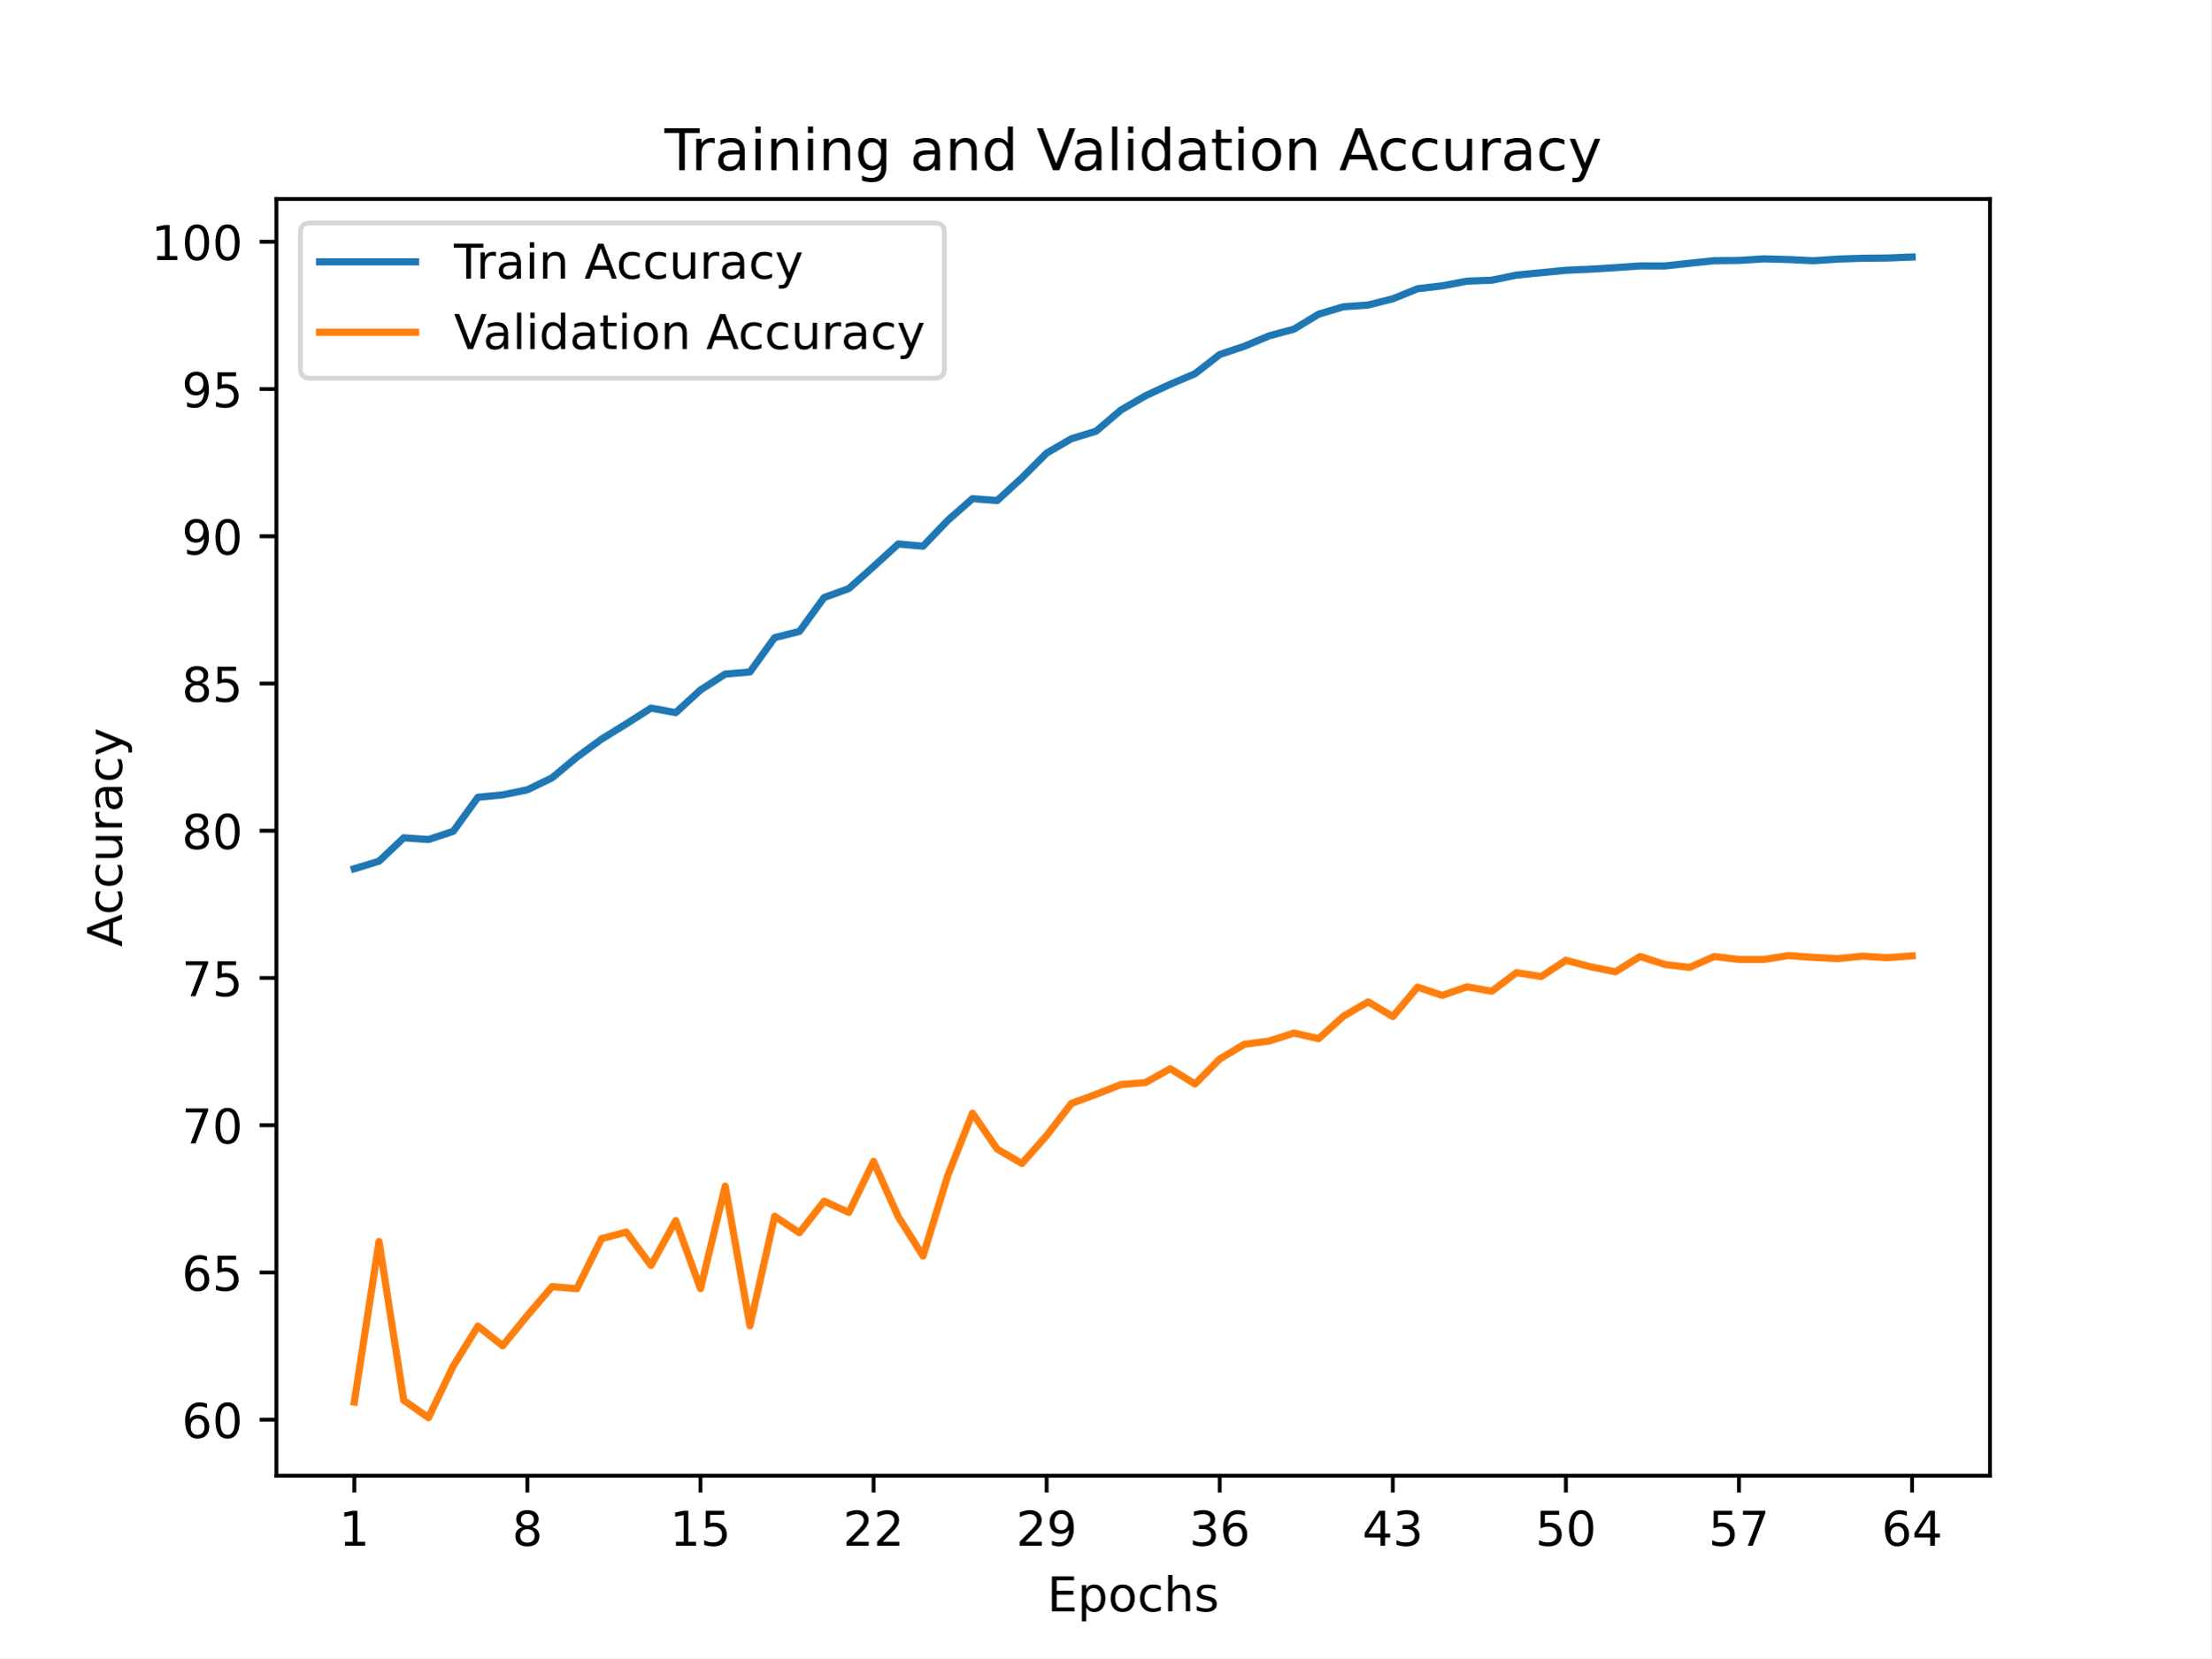
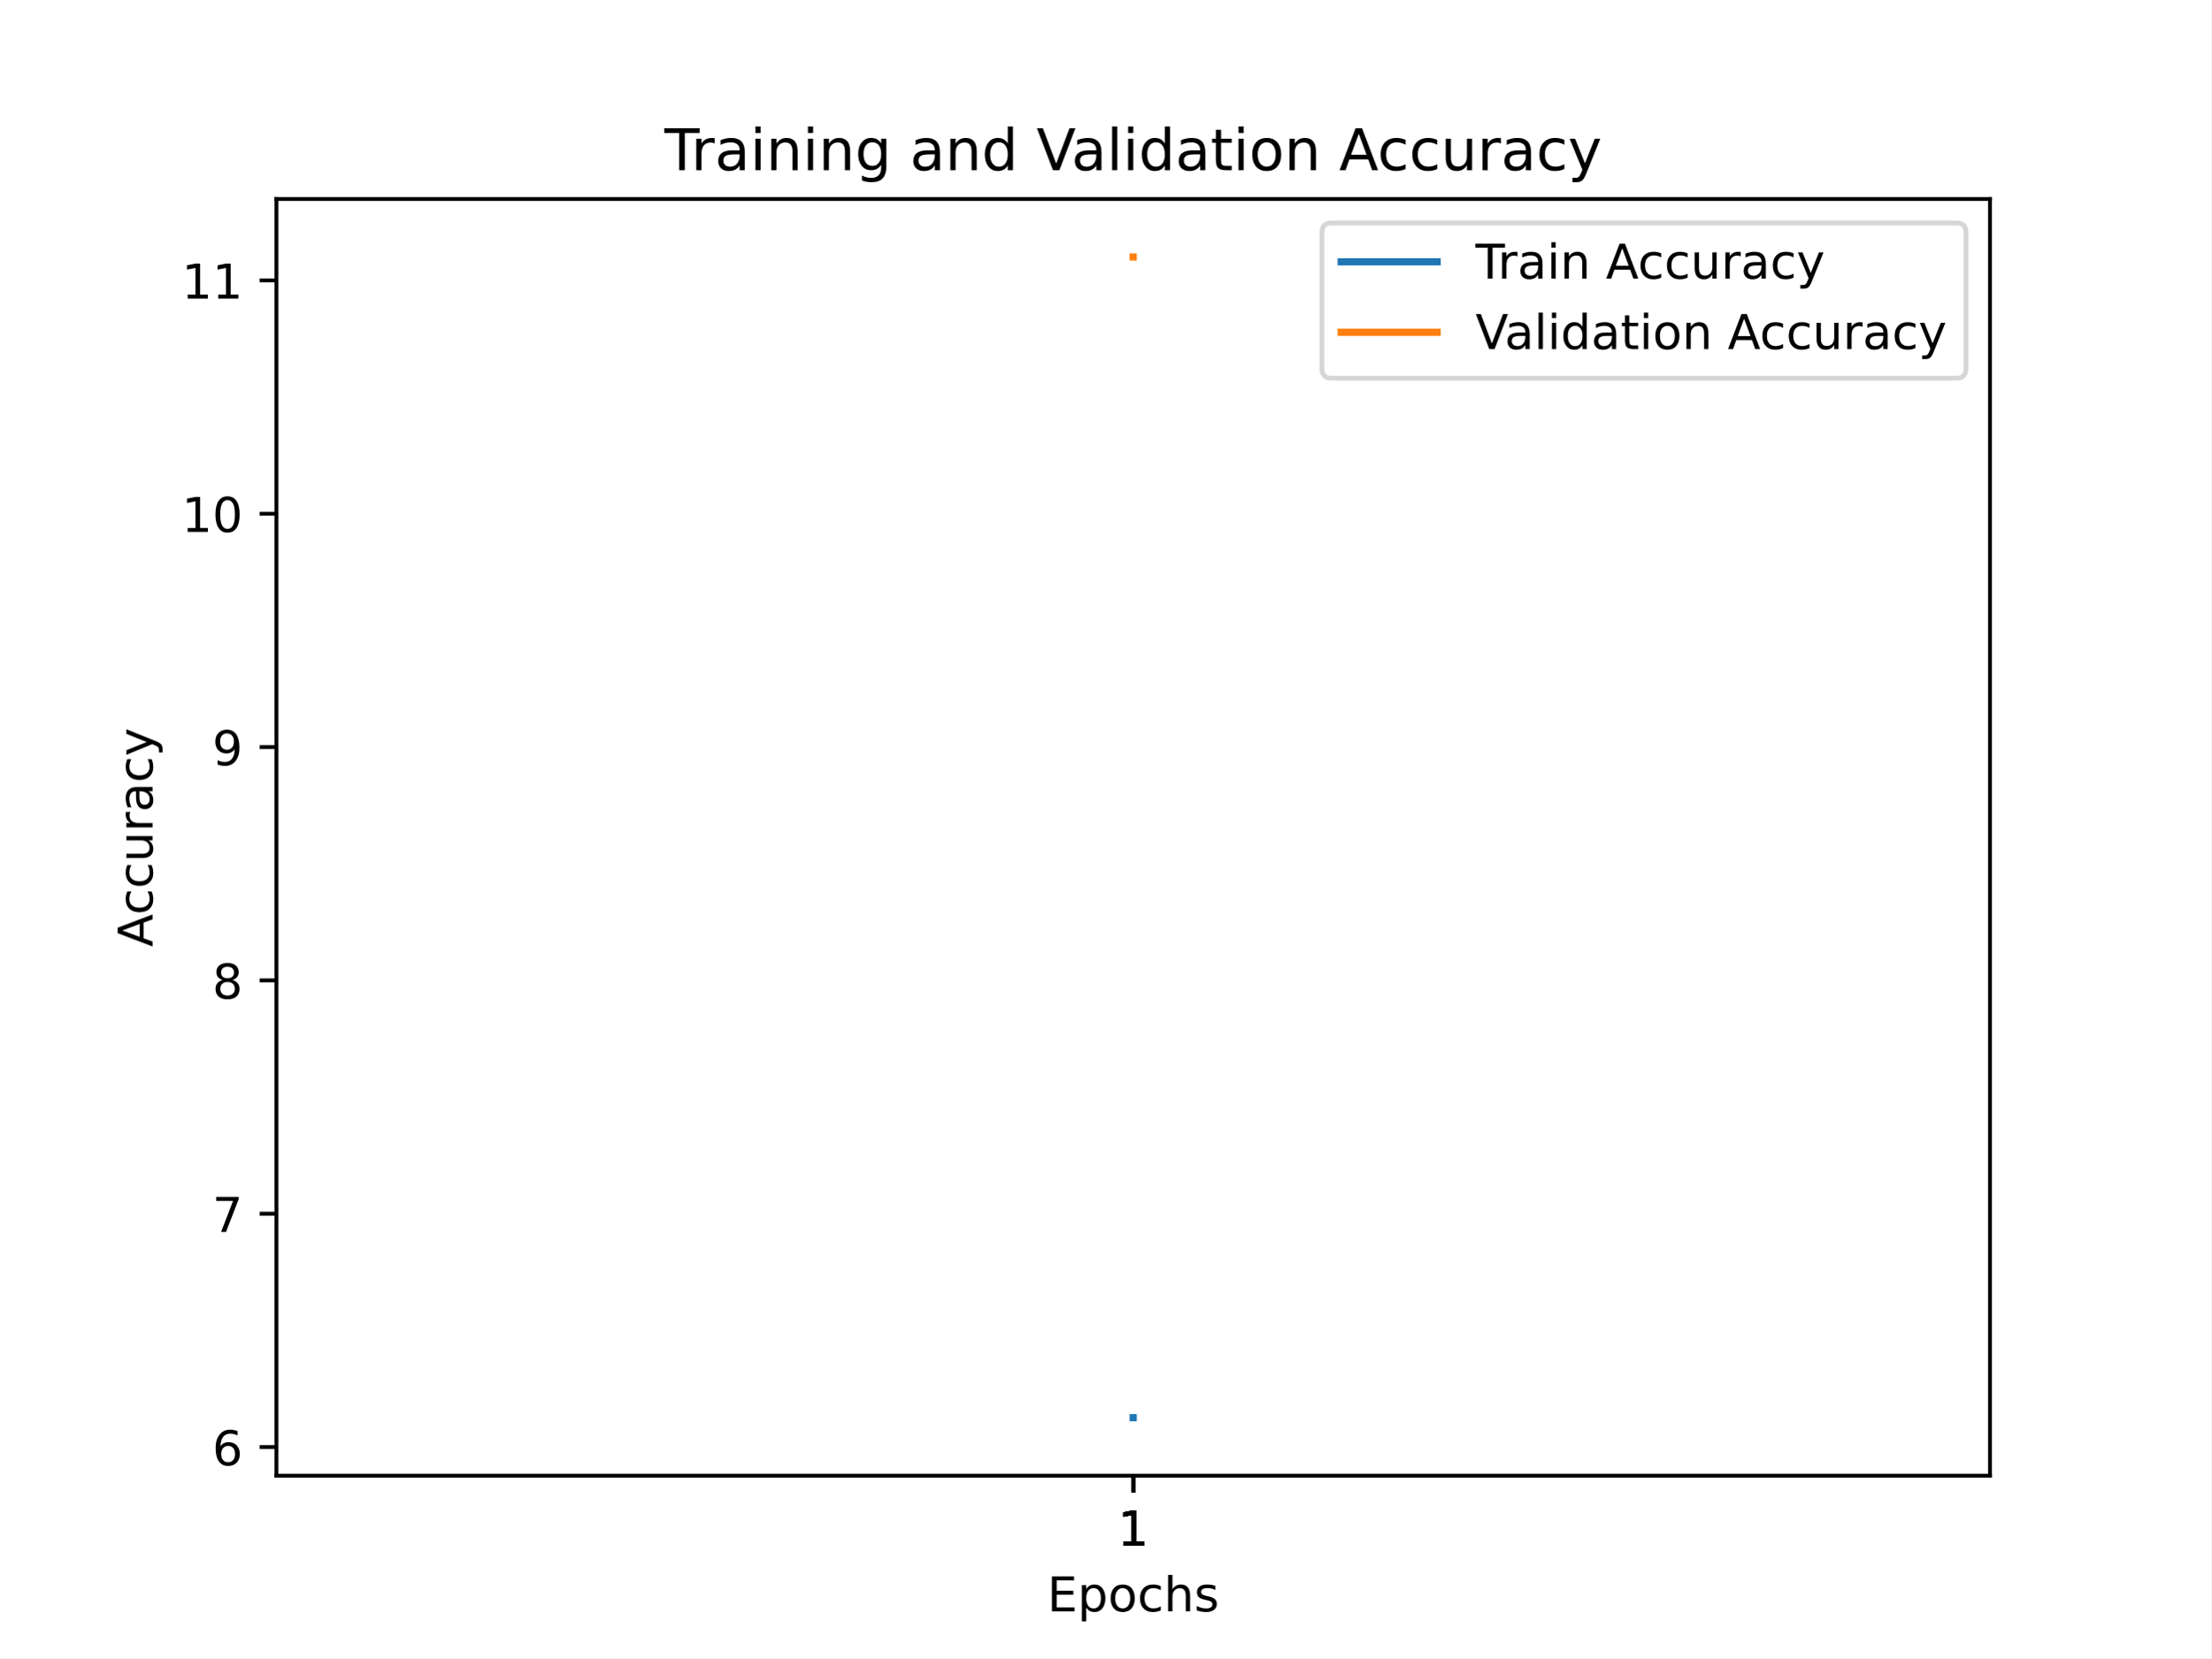
<svg xmlns="http://www.w3.org/2000/svg" xmlns:xlink="http://www.w3.org/1999/xlink" width="460.8pt" height="345.6pt" viewBox="0 0 460.8 345.6" version="1.1">
  <defs>
    <style type="text/css">*{stroke-linejoin: round; stroke-linecap: butt}</style>
  </defs>
  <g id="figure_1">
    <g id="patch_1">
      <path d="M 0 345.6  L 460.8 345.6  L 460.8 0  L 0 0  z " style="fill: #ffffff" />
    </g>
    <g id="axes_1">
      <g id="patch_2">
        <path d="M 57.6 307.584  L 414.72 307.584  L 414.72 41.472  L 57.6 41.472  z " style="fill: #ffffff" />
      </g>
      <g id="matplotlib.axis_1">
        <g id="xtick_1">
          <g id="line2d_1">
            <defs>
-               <path id="m4be0bb5035" d="M 0 0  L 0 3.5  " style="stroke: #000000; stroke-width: 0.8" />
+               <path id="m38dad2f2b5" d="M 0 0  L 0 3.5  " style="stroke: #000000; stroke-width: 0.8" />
            </defs>
            <g>
-               <use xlink:href="#m4be0bb5035" x="73.833" y="307.584" style="stroke: #000000; stroke-width: 0.8" />
+               <use xlink:href="#m38dad2f2b5" x="236.16" y="307.584" style="stroke: #000000; stroke-width: 0.8" />
            </g>
          </g>
          <g id="text_1">
-             <g transform="translate(70.65148 322.1824) scale(0.1 -0.1)">
+             <g transform="translate(232.9787 322.1824) scale(0.1 -0.1)">
              <defs>
                <path id="DejaVuSans-31" d="M 794 531  L 1825 531  L 1825 4091  L 703 3866  L 703 4441  L 1819 4666  L 2450 4666  L 2450 531  L 3481 531  L 3481 0  L 794 0  L 794 531  z " transform="scale(0.015625)" />
              </defs>
              <use xlink:href="#DejaVuSans-31" />
            </g>
          </g>
        </g>
        <g id="xtick_2">
          <g id="line2d_2">
            <g>
-               <use xlink:href="#m4be0bb5035" x="109.905" y="307.584" style="stroke: #000000; stroke-width: 0.8" />
+               <use xlink:href="#m38dad2f2b5" x="236.16" y="307.584" style="stroke: #000000; stroke-width: 0.8" />
            </g>
          </g>
          <g id="text_2">
-             <g transform="translate(106.7242 322.1824) scale(0.1 -0.1)">
-               <defs>
-                 <path id="DejaVuSans-38" d="M 2034 2216  Q 1584 2216 1326 1975  Q 1069 1734 1069 1313  Q 1069 891 1326 650  Q 1584 409 2034 409  Q 2484 409 2743 651  Q 3003 894 3003 1313  Q 3003 1734 2745 1975  Q 2488 2216 2034 2216  z M 1403 2484  Q 997 2584 770 2862  Q 544 3141 544 3541  Q 544 4100 942 4425  Q 1341 4750 2034 4750  Q 2731 4750 3128 4425  Q 3525 4100 3525 3541  Q 3525 3141 3298 2862  Q 3072 2584 2669 2484  Q 3125 2378 3379 2068  Q 3634 1759 3634 1313  Q 3634 634 3220 271  Q 2806 -91 2034 -91  Q 1263 -91 848 271  Q 434 634 434 1313  Q 434 1759 690 2068  Q 947 2378 1403 2484  z M 1172 3481  Q 1172 3119 1398 2916  Q 1625 2713 2034 2713  Q 2441 2713 2670 2916  Q 2900 3119 2900 3481  Q 2900 3844 2670 4047  Q 2441 4250 2034 4250  Q 1625 4250 1398 4047  Q 1172 3844 1172 3481  z " transform="scale(0.015625)" />
-               </defs>
-               <use xlink:href="#DejaVuSans-38" />
+             <g transform="translate(232.9787 322.1824) scale(0.1 -0.1)">
+               <use xlink:href="#DejaVuSans-31" />
            </g>
          </g>
        </g>
        <g id="xtick_3">
          <g id="line2d_3">
            <g>
-               <use xlink:href="#m4be0bb5035" x="145.978" y="307.584" style="stroke: #000000; stroke-width: 0.8" />
+               <use xlink:href="#m38dad2f2b5" x="236.16" y="307.584" style="stroke: #000000; stroke-width: 0.8" />
            </g>
          </g>
          <g id="text_3">
-             <g transform="translate(139.6157 322.1824) scale(0.1 -0.1)">
-               <defs>
-                 <path id="DejaVuSans-35" d="M 691 4666  L 3169 4666  L 3169 4134  L 1269 4134  L 1269 2991  Q 1406 3038 1543 3061  Q 1681 3084 1819 3084  Q 2600 3084 3056 2656  Q 3513 2228 3513 1497  Q 3513 744 3044 326  Q 2575 -91 1722 -91  Q 1428 -91 1123 -41  Q 819 9 494 109  L 494 744  Q 775 591 1075 516  Q 1375 441 1709 441  Q 2250 441 2565 725  Q 2881 1009 2881 1497  Q 2881 1984 2565 2268  Q 2250 2553 1709 2553  Q 1456 2553 1204 2497  Q 953 2441 691 2322  L 691 4666  z " transform="scale(0.015625)" />
-               </defs>
-               <use xlink:href="#DejaVuSans-31" />
-               <use xlink:href="#DejaVuSans-35" x="63.623" />
+             <g transform="translate(232.9787 322.1824) scale(0.1 -0.1)">
+               <use xlink:href="#DejaVuSans-31" />
            </g>
          </g>
        </g>
        <g id="xtick_4">
          <g id="line2d_4">
            <g>
-               <use xlink:href="#m4be0bb5035" x="182.051" y="307.584" style="stroke: #000000; stroke-width: 0.8" />
+               <use xlink:href="#m38dad2f2b5" x="236.16" y="307.584" style="stroke: #000000; stroke-width: 0.8" />
            </g>
          </g>
          <g id="text_4">
-             <g transform="translate(175.6884 322.1824) scale(0.1 -0.1)">
-               <defs>
-                 <path id="DejaVuSans-32" d="M 1228 531  L 3431 531  L 3431 0  L 469 0  L 469 531  Q 828 903 1448 1529  Q 2069 2156 2228 2338  Q 2531 2678 2651 2914  Q 2772 3150 2772 3378  Q 2772 3750 2511 3984  Q 2250 4219 1831 4219  Q 1534 4219 1204 4116  Q 875 4013 500 3803  L 500 4441  Q 881 4594 1212 4672  Q 1544 4750 1819 4750  Q 2544 4750 2975 4387  Q 3406 4025 3406 3419  Q 3406 3131 3298 2873  Q 3191 2616 2906 2266  Q 2828 2175 2409 1742  Q 1991 1309 1228 531  z " transform="scale(0.015625)" />
-               </defs>
-               <use xlink:href="#DejaVuSans-32" />
-               <use xlink:href="#DejaVuSans-32" x="63.623" />
+             <g transform="translate(232.9787 322.1824) scale(0.1 -0.1)">
+               <use xlink:href="#DejaVuSans-31" />
            </g>
          </g>
        </g>
        <g id="xtick_5">
          <g id="line2d_5">
            <g>
-               <use xlink:href="#m4be0bb5035" x="218.124" y="307.584" style="stroke: #000000; stroke-width: 0.8" />
+               <use xlink:href="#m38dad2f2b5" x="236.16" y="307.584" style="stroke: #000000; stroke-width: 0.8" />
            </g>
          </g>
          <g id="text_5">
-             <g transform="translate(211.7611 322.1824) scale(0.1 -0.1)">
-               <defs>
-                 <path id="DejaVuSans-39" d="M 703 97  L 703 672  Q 941 559 1184 500  Q 1428 441 1663 441  Q 2288 441 2617 861  Q 2947 1281 2994 2138  Q 2813 1869 2534 1725  Q 2256 1581 1919 1581  Q 1219 1581 811 2004  Q 403 2428 403 3163  Q 403 3881 828 4315  Q 1253 4750 1959 4750  Q 2769 4750 3195 4129  Q 3622 3509 3622 2328  Q 3622 1225 3098 567  Q 2575 -91 1691 -91  Q 1453 -91 1209 -44  Q 966 3 703 97  z M 1959 2075  Q 2384 2075 2632 2365  Q 2881 2656 2881 3163  Q 2881 3666 2632 3958  Q 2384 4250 1959 4250  Q 1534 4250 1286 3958  Q 1038 3666 1038 3163  Q 1038 2656 1286 2365  Q 1534 2075 1959 2075  z " transform="scale(0.015625)" />
-               </defs>
-               <use xlink:href="#DejaVuSans-32" />
-               <use xlink:href="#DejaVuSans-39" x="63.623" />
+             <g transform="translate(232.9787 322.1824) scale(0.1 -0.1)">
+               <use xlink:href="#DejaVuSans-31" />
            </g>
          </g>
        </g>
        <g id="xtick_6">
          <g id="line2d_6">
            <g>
-               <use xlink:href="#m4be0bb5035" x="254.196" y="307.584" style="stroke: #000000; stroke-width: 0.8" />
+               <use xlink:href="#m38dad2f2b5" x="236.16" y="307.584" style="stroke: #000000; stroke-width: 0.8" />
            </g>
          </g>
          <g id="text_6">
-             <g transform="translate(247.8339 322.1824) scale(0.1 -0.1)">
-               <defs>
-                 <path id="DejaVuSans-33" d="M 2597 2516  Q 3050 2419 3304 2112  Q 3559 1806 3559 1356  Q 3559 666 3084 287  Q 2609 -91 1734 -91  Q 1441 -91 1130 -33  Q 819 25 488 141  L 488 750  Q 750 597 1062 519  Q 1375 441 1716 441  Q 2309 441 2620 675  Q 2931 909 2931 1356  Q 2931 1769 2642 2001  Q 2353 2234 1838 2234  L 1294 2234  L 1294 2753  L 1863 2753  Q 2328 2753 2575 2939  Q 2822 3125 2822 3475  Q 2822 3834 2567 4026  Q 2313 4219 1838 4219  Q 1578 4219 1281 4162  Q 984 4106 628 3988  L 628 4550  Q 988 4650 1302 4700  Q 1616 4750 1894 4750  Q 2613 4750 3031 4423  Q 3450 4097 3450 3541  Q 3450 3153 3228 2886  Q 3006 2619 2597 2516  z " transform="scale(0.015625)" />
-                 <path id="DejaVuSans-36" d="M 2113 2584  Q 1688 2584 1439 2293  Q 1191 2003 1191 1497  Q 1191 994 1439 701  Q 1688 409 2113 409  Q 2538 409 2786 701  Q 3034 994 3034 1497  Q 3034 2003 2786 2293  Q 2538 2584 2113 2584  z M 3366 4563  L 3366 3988  Q 3128 4100 2886 4159  Q 2644 4219 2406 4219  Q 1781 4219 1451 3797  Q 1122 3375 1075 2522  Q 1259 2794 1537 2939  Q 1816 3084 2150 3084  Q 2853 3084 3261 2657  Q 3669 2231 3669 1497  Q 3669 778 3244 343  Q 2819 -91 2113 -91  Q 1303 -91 875 529  Q 447 1150 447 2328  Q 447 3434 972 4092  Q 1497 4750 2381 4750  Q 2619 4750 2861 4703  Q 3103 4656 3366 4563  z " transform="scale(0.015625)" />
-               </defs>
-               <use xlink:href="#DejaVuSans-33" />
-               <use xlink:href="#DejaVuSans-36" x="63.623" />
+             <g transform="translate(232.9787 322.1824) scale(0.1 -0.1)">
+               <use xlink:href="#DejaVuSans-31" />
            </g>
          </g>
        </g>
        <g id="xtick_7">
          <g id="line2d_7">
            <g>
-               <use xlink:href="#m4be0bb5035" x="290.269" y="307.584" style="stroke: #000000; stroke-width: 0.8" />
+               <use xlink:href="#m38dad2f2b5" x="236.16" y="307.584" style="stroke: #000000; stroke-width: 0.8" />
            </g>
          </g>
          <g id="text_7">
-             <g transform="translate(283.9066 322.1824) scale(0.1 -0.1)">
-               <defs>
-                 <path id="DejaVuSans-34" d="M 2419 4116  L 825 1625  L 2419 1625  L 2419 4116  z M 2253 4666  L 3047 4666  L 3047 1625  L 3713 1625  L 3713 1100  L 3047 1100  L 3047 0  L 2419 0  L 2419 1100  L 313 1100  L 313 1709  L 2253 4666  z " transform="scale(0.015625)" />
-               </defs>
-               <use xlink:href="#DejaVuSans-34" />
-               <use xlink:href="#DejaVuSans-33" x="63.623" />
+             <g transform="translate(232.9787 322.1824) scale(0.1 -0.1)">
+               <use xlink:href="#DejaVuSans-31" />
            </g>
          </g>
        </g>
        <g id="xtick_8">
          <g id="line2d_8">
            <g>
-               <use xlink:href="#m4be0bb5035" x="326.342" y="307.584" style="stroke: #000000; stroke-width: 0.8" />
+               <use xlink:href="#m38dad2f2b5" x="236.16" y="307.584" style="stroke: #000000; stroke-width: 0.8" />
            </g>
          </g>
          <g id="text_8">
-             <g transform="translate(319.9793 322.1824) scale(0.1 -0.1)">
-               <defs>
-                 <path id="DejaVuSans-30" d="M 2034 4250  Q 1547 4250 1301 3770  Q 1056 3291 1056 2328  Q 1056 1369 1301 889  Q 1547 409 2034 409  Q 2525 409 2770 889  Q 3016 1369 3016 2328  Q 3016 3291 2770 3770  Q 2525 4250 2034 4250  z M 2034 4750  Q 2819 4750 3233 4129  Q 3647 3509 3647 2328  Q 3647 1150 3233 529  Q 2819 -91 2034 -91  Q 1250 -91 836 529  Q 422 1150 422 2328  Q 422 3509 836 4129  Q 1250 4750 2034 4750  z " transform="scale(0.015625)" />
-               </defs>
-               <use xlink:href="#DejaVuSans-35" />
-               <use xlink:href="#DejaVuSans-30" x="63.623" />
+             <g transform="translate(232.9787 322.1824) scale(0.1 -0.1)">
+               <use xlink:href="#DejaVuSans-31" />
            </g>
          </g>
        </g>
        <g id="xtick_9">
          <g id="line2d_9">
            <g>
-               <use xlink:href="#m4be0bb5035" x="362.415" y="307.584" style="stroke: #000000; stroke-width: 0.8" />
+               <use xlink:href="#m38dad2f2b5" x="236.16" y="307.584" style="stroke: #000000; stroke-width: 0.8" />
            </g>
          </g>
          <g id="text_9">
-             <g transform="translate(356.052 322.1824) scale(0.1 -0.1)">
-               <defs>
-                 <path id="DejaVuSans-37" d="M 525 4666  L 3525 4666  L 3525 4397  L 1831 0  L 1172 0  L 2766 4134  L 525 4134  L 525 4666  z " transform="scale(0.015625)" />
-               </defs>
-               <use xlink:href="#DejaVuSans-35" />
-               <use xlink:href="#DejaVuSans-37" x="63.623" />
+             <g transform="translate(232.9787 322.1824) scale(0.1 -0.1)">
+               <use xlink:href="#DejaVuSans-31" />
            </g>
          </g>
        </g>
        <g id="xtick_10">
          <g id="line2d_10">
            <g>
-               <use xlink:href="#m4be0bb5035" x="398.487" y="307.584" style="stroke: #000000; stroke-width: 0.8" />
+               <use xlink:href="#m38dad2f2b5" x="236.16" y="307.584" style="stroke: #000000; stroke-width: 0.8" />
            </g>
          </g>
          <g id="text_10">
-             <g transform="translate(392.1248 322.1824) scale(0.1 -0.1)">
-               <use xlink:href="#DejaVuSans-36" />
-               <use xlink:href="#DejaVuSans-34" x="63.623" />
+             <g transform="translate(232.9787 322.1824) scale(0.1 -0.1)">
+               <use xlink:href="#DejaVuSans-31" />
            </g>
          </g>
        </g>
        <g id="text_11">
          <g transform="translate(218.2444 335.8606) scale(0.1 -0.1)">
            <defs>
              <path id="DejaVuSans-45" d="M 628 4666  L 3578 4666  L 3578 4134  L 1259 4134  L 1259 2753  L 3481 2753  L 3481 2222  L 1259 2222  L 1259 531  L 3634 531  L 3634 0  L 628 0  L 628 4666  z " transform="scale(0.015625)" />
              <path id="DejaVuSans-70" d="M 1159 525  L 1159 -1331  L 581 -1331  L 581 3500  L 1159 3500  L 1159 2969  Q 1341 3281 1617 3432  Q 1894 3584 2278 3584  Q 2916 3584 3314 3078  Q 3713 2572 3713 1747  Q 3713 922 3314 415  Q 2916 -91 2278 -91  Q 1894 -91 1617 61  Q 1341 213 1159 525  z M 3116 1747  Q 3116 2381 2855 2742  Q 2594 3103 2138 3103  Q 1681 3103 1420 2742  Q 1159 2381 1159 1747  Q 1159 1113 1420 752  Q 1681 391 2138 391  Q 2594 391 2855 752  Q 3116 1113 3116 1747  z " transform="scale(0.015625)" />
              <path id="DejaVuSans-6f" d="M 1959 3097  Q 1497 3097 1228 2736  Q 959 2375 959 1747  Q 959 1119 1226 758  Q 1494 397 1959 397  Q 2419 397 2687 759  Q 2956 1122 2956 1747  Q 2956 2369 2687 2733  Q 2419 3097 1959 3097  z M 1959 3584  Q 2709 3584 3137 3096  Q 3566 2609 3566 1747  Q 3566 888 3137 398  Q 2709 -91 1959 -91  Q 1206 -91 779 398  Q 353 888 353 1747  Q 353 2609 779 3096  Q 1206 3584 1959 3584  z " transform="scale(0.015625)" />
              <path id="DejaVuSans-63" d="M 3122 3366  L 3122 2828  Q 2878 2963 2633 3030  Q 2388 3097 2138 3097  Q 1578 3097 1268 2742  Q 959 2388 959 1747  Q 959 1106 1268 751  Q 1578 397 2138 397  Q 2388 397 2633 464  Q 2878 531 3122 666  L 3122 134  Q 2881 22 2623 -34  Q 2366 -91 2075 -91  Q 1284 -91 818 406  Q 353 903 353 1747  Q 353 2603 823 3093  Q 1294 3584 2113 3584  Q 2378 3584 2631 3529  Q 2884 3475 3122 3366  z " transform="scale(0.015625)" />
              <path id="DejaVuSans-68" d="M 3513 2113  L 3513 0  L 2938 0  L 2938 2094  Q 2938 2591 2744 2837  Q 2550 3084 2163 3084  Q 1697 3084 1428 2787  Q 1159 2491 1159 1978  L 1159 0  L 581 0  L 581 4863  L 1159 4863  L 1159 2956  Q 1366 3272 1645 3428  Q 1925 3584 2291 3584  Q 2894 3584 3203 3211  Q 3513 2838 3513 2113  z " transform="scale(0.015625)" />
              <path id="DejaVuSans-73" d="M 2834 3397  L 2834 2853  Q 2591 2978 2328 3040  Q 2066 3103 1784 3103  Q 1356 3103 1142 2972  Q 928 2841 928 2578  Q 928 2378 1081 2264  Q 1234 2150 1697 2047  L 1894 2003  Q 2506 1872 2764 1633  Q 3022 1394 3022 966  Q 3022 478 2636 193  Q 2250 -91 1575 -91  Q 1294 -91 989 -36  Q 684 19 347 128  L 347 722  Q 666 556 975 473  Q 1284 391 1588 391  Q 1994 391 2212 530  Q 2431 669 2431 922  Q 2431 1156 2273 1281  Q 2116 1406 1581 1522  L 1381 1569  Q 847 1681 609 1914  Q 372 2147 372 2553  Q 372 3047 722 3315  Q 1072 3584 1716 3584  Q 2034 3584 2315 3537  Q 2597 3491 2834 3397  z " transform="scale(0.015625)" />
            </defs>
            <use xlink:href="#DejaVuSans-45" />
            <use xlink:href="#DejaVuSans-70" x="63.184" />
            <use xlink:href="#DejaVuSans-6f" x="126.66" />
            <use xlink:href="#DejaVuSans-63" x="187.842" />
            <use xlink:href="#DejaVuSans-68" x="242.822" />
            <use xlink:href="#DejaVuSans-73" x="306.201" />
          </g>
        </g>
      </g>
      <g id="matplotlib.axis_2">
        <g id="ytick_1">
          <g id="line2d_11">
            <defs>
-               <path id="m6e728d315f" d="M 0 0  L -3.5 0  " style="stroke: #000000; stroke-width: 0.8" />
+               <path id="m7c7376b3eb" d="M 0 0  L -3.5 0  " style="stroke: #000000; stroke-width: 0.8" />
            </defs>
            <g>
-               <use xlink:href="#m6e728d315f" x="57.6" y="295.918" style="stroke: #000000; stroke-width: 0.8" />
+               <use xlink:href="#m7c7376b3eb" x="57.6" y="301.616" style="stroke: #000000; stroke-width: 0.8" />
            </g>
          </g>
          <g id="text_12">
-             <g transform="translate(37.875 299.7169) scale(0.1 -0.1)">
+             <g transform="translate(44.2375 305.4155) scale(0.1 -0.1)">
+               <defs>
+                 <path id="DejaVuSans-36" d="M 2113 2584  Q 1688 2584 1439 2293  Q 1191 2003 1191 1497  Q 1191 994 1439 701  Q 1688 409 2113 409  Q 2538 409 2786 701  Q 3034 994 3034 1497  Q 3034 2003 2786 2293  Q 2538 2584 2113 2584  z M 3366 4563  L 3366 3988  Q 3128 4100 2886 4159  Q 2644 4219 2406 4219  Q 1781 4219 1451 3797  Q 1122 3375 1075 2522  Q 1259 2794 1537 2939  Q 1816 3084 2150 3084  Q 2853 3084 3261 2657  Q 3669 2231 3669 1497  Q 3669 778 3244 343  Q 2819 -91 2113 -91  Q 1303 -91 875 529  Q 447 1150 447 2328  Q 447 3434 972 4092  Q 1497 4750 2381 4750  Q 2619 4750 2861 4703  Q 3103 4656 3366 4563  z " transform="scale(0.015625)" />
+               </defs>
              <use xlink:href="#DejaVuSans-36" />
-               <use xlink:href="#DejaVuSans-30" x="63.623" />
            </g>
          </g>
        </g>
        <g id="ytick_2">
          <g id="line2d_12">
            <g>
-               <use xlink:href="#m6e728d315f" x="57.6" y="265.227" style="stroke: #000000; stroke-width: 0.8" />
+               <use xlink:href="#m7c7376b3eb" x="57.6" y="252.979" style="stroke: #000000; stroke-width: 0.8" />
            </g>
          </g>
          <g id="text_13">
-             <g transform="translate(37.875 269.0257) scale(0.1 -0.1)">
-               <use xlink:href="#DejaVuSans-36" />
-               <use xlink:href="#DejaVuSans-35" x="63.623" />
+             <g transform="translate(44.2375 256.7786) scale(0.1 -0.1)">
+               <defs>
+                 <path id="DejaVuSans-37" d="M 525 4666  L 3525 4666  L 3525 4397  L 1831 0  L 1172 0  L 2766 4134  L 525 4134  L 525 4666  z " transform="scale(0.015625)" />
+               </defs>
+               <use xlink:href="#DejaVuSans-37" />
            </g>
          </g>
        </g>
        <g id="ytick_3">
          <g id="line2d_13">
            <g>
-               <use xlink:href="#m6e728d315f" x="57.6" y="234.535" style="stroke: #000000; stroke-width: 0.8" />
+               <use xlink:href="#m7c7376b3eb" x="57.6" y="204.342" style="stroke: #000000; stroke-width: 0.8" />
            </g>
          </g>
          <g id="text_14">
-             <g transform="translate(37.875 238.3346) scale(0.1 -0.1)">
-               <use xlink:href="#DejaVuSans-37" />
-               <use xlink:href="#DejaVuSans-30" x="63.623" />
+             <g transform="translate(44.2375 208.1416) scale(0.1 -0.1)">
+               <defs>
+                 <path id="DejaVuSans-38" d="M 2034 2216  Q 1584 2216 1326 1975  Q 1069 1734 1069 1313  Q 1069 891 1326 650  Q 1584 409 2034 409  Q 2484 409 2743 651  Q 3003 894 3003 1313  Q 3003 1734 2745 1975  Q 2488 2216 2034 2216  z M 1403 2484  Q 997 2584 770 2862  Q 544 3141 544 3541  Q 544 4100 942 4425  Q 1341 4750 2034 4750  Q 2731 4750 3128 4425  Q 3525 4100 3525 3541  Q 3525 3141 3298 2862  Q 3072 2584 2669 2484  Q 3125 2378 3379 2068  Q 3634 1759 3634 1313  Q 3634 634 3220 271  Q 2806 -91 2034 -91  Q 1263 -91 848 271  Q 434 634 434 1313  Q 434 1759 690 2068  Q 947 2378 1403 2484  z M 1172 3481  Q 1172 3119 1398 2916  Q 1625 2713 2034 2713  Q 2441 2713 2670 2916  Q 2900 3119 2900 3481  Q 2900 3844 2670 4047  Q 2441 4250 2034 4250  Q 1625 4250 1398 4047  Q 1172 3844 1172 3481  z " transform="scale(0.015625)" />
+               </defs>
+               <use xlink:href="#DejaVuSans-38" />
            </g>
          </g>
        </g>
        <g id="ytick_4">
          <g id="line2d_14">
            <g>
-               <use xlink:href="#m6e728d315f" x="57.6" y="203.844" style="stroke: #000000; stroke-width: 0.8" />
+               <use xlink:href="#m7c7376b3eb" x="57.6" y="155.706" style="stroke: #000000; stroke-width: 0.8" />
            </g>
          </g>
          <g id="text_15">
-             <g transform="translate(37.875 207.6434) scale(0.1 -0.1)">
-               <use xlink:href="#DejaVuSans-37" />
-               <use xlink:href="#DejaVuSans-35" x="63.623" />
+             <g transform="translate(44.2375 159.5047) scale(0.1 -0.1)">
+               <defs>
+                 <path id="DejaVuSans-39" d="M 703 97  L 703 672  Q 941 559 1184 500  Q 1428 441 1663 441  Q 2288 441 2617 861  Q 2947 1281 2994 2138  Q 2813 1869 2534 1725  Q 2256 1581 1919 1581  Q 1219 1581 811 2004  Q 403 2428 403 3163  Q 403 3881 828 4315  Q 1253 4750 1959 4750  Q 2769 4750 3195 4129  Q 3622 3509 3622 2328  Q 3622 1225 3098 567  Q 2575 -91 1691 -91  Q 1453 -91 1209 -44  Q 966 3 703 97  z M 1959 2075  Q 2384 2075 2632 2365  Q 2881 2656 2881 3163  Q 2881 3666 2632 3958  Q 2384 4250 1959 4250  Q 1534 4250 1286 3958  Q 1038 3666 1038 3163  Q 1038 2656 1286 2365  Q 1534 2075 1959 2075  z " transform="scale(0.015625)" />
+               </defs>
+               <use xlink:href="#DejaVuSans-39" />
            </g>
          </g>
        </g>
        <g id="ytick_5">
          <g id="line2d_15">
            <g>
-               <use xlink:href="#m6e728d315f" x="57.6" y="173.153" style="stroke: #000000; stroke-width: 0.8" />
+               <use xlink:href="#m7c7376b3eb" x="57.6" y="107.069" style="stroke: #000000; stroke-width: 0.8" />
            </g>
          </g>
          <g id="text_16">
-             <g transform="translate(37.875 176.9523) scale(0.1 -0.1)">
-               <use xlink:href="#DejaVuSans-38" />
+             <g transform="translate(37.875 110.8678) scale(0.1 -0.1)">
+               <defs>
+                 <path id="DejaVuSans-30" d="M 2034 4250  Q 1547 4250 1301 3770  Q 1056 3291 1056 2328  Q 1056 1369 1301 889  Q 1547 409 2034 409  Q 2525 409 2770 889  Q 3016 1369 3016 2328  Q 3016 3291 2770 3770  Q 2525 4250 2034 4250  z M 2034 4750  Q 2819 4750 3233 4129  Q 3647 3509 3647 2328  Q 3647 1150 3233 529  Q 2819 -91 2034 -91  Q 1250 -91 836 529  Q 422 1150 422 2328  Q 422 3509 836 4129  Q 1250 4750 2034 4750  z " transform="scale(0.015625)" />
+               </defs>
+               <use xlink:href="#DejaVuSans-31" />
              <use xlink:href="#DejaVuSans-30" x="63.623" />
            </g>
          </g>
        </g>
        <g id="ytick_6">
          <g id="line2d_16">
            <g>
-               <use xlink:href="#m6e728d315f" x="57.6" y="142.462" style="stroke: #000000; stroke-width: 0.8" />
+               <use xlink:href="#m7c7376b3eb" x="57.6" y="58.432" style="stroke: #000000; stroke-width: 0.8" />
            </g>
          </g>
          <g id="text_17">
-             <g transform="translate(37.875 146.2611) scale(0.1 -0.1)">
-               <use xlink:href="#DejaVuSans-38" />
-               <use xlink:href="#DejaVuSans-35" x="63.623" />
-             </g>
-           </g>
-         </g>
-         <g id="ytick_7">
-           <g id="line2d_17">
-             <g>
-               <use xlink:href="#m6e728d315f" x="57.6" y="111.771" style="stroke: #000000; stroke-width: 0.8" />
-             </g>
-           </g>
-           <g id="text_18">
-             <g transform="translate(37.875 115.5699) scale(0.1 -0.1)">
-               <use xlink:href="#DejaVuSans-39" />
-               <use xlink:href="#DejaVuSans-30" x="63.623" />
-             </g>
-           </g>
-         </g>
-         <g id="ytick_8">
-           <g id="line2d_18">
-             <g>
-               <use xlink:href="#m6e728d315f" x="57.6" y="81.08" style="stroke: #000000; stroke-width: 0.8" />
-             </g>
-           </g>
-           <g id="text_19">
-             <g transform="translate(37.875 84.87878) scale(0.1 -0.1)">
-               <use xlink:href="#DejaVuSans-39" />
-               <use xlink:href="#DejaVuSans-35" x="63.623" />
-             </g>
-           </g>
-         </g>
-         <g id="ytick_9">
-           <g id="line2d_19">
-             <g>
-               <use xlink:href="#m6e728d315f" x="57.6" y="50.388" style="stroke: #000000; stroke-width: 0.8" />
-             </g>
-           </g>
-           <g id="text_20">
-             <g transform="translate(31.5125 54.18762) scale(0.1 -0.1)">
-               <use xlink:href="#DejaVuSans-31" />
-               <use xlink:href="#DejaVuSans-30" x="63.623" />
-               <use xlink:href="#DejaVuSans-30" x="127.246" />
-             </g>
-           </g>
-         </g>
-         <g id="text_21">
-           <g transform="translate(25.43281 197.3561) rotate(-90) scale(0.1 -0.1)">
+             <g transform="translate(37.875 62.23091) scale(0.1 -0.1)">
+               <use xlink:href="#DejaVuSans-31" />
+               <use xlink:href="#DejaVuSans-31" x="63.623" />
+             </g>
+           </g>
+         </g>
+         <g id="text_18">
+           <g transform="translate(31.79531 197.3561) rotate(-90) scale(0.1 -0.1)">
            <defs>
              <path id="DejaVuSans-41" d="M 2188 4044  L 1331 1722  L 3047 1722  L 2188 4044  z M 1831 4666  L 2547 4666  L 4325 0  L 3669 0  L 3244 1197  L 1141 1197  L 716 0  L 50 0  L 1831 4666  z " transform="scale(0.015625)" />
              <path id="DejaVuSans-75" d="M 544 1381  L 544 3500  L 1119 3500  L 1119 1403  Q 1119 906 1312 657  Q 1506 409 1894 409  Q 2359 409 2629 706  Q 2900 1003 2900 1516  L 2900 3500  L 3475 3500  L 3475 0  L 2900 0  L 2900 538  Q 2691 219 2414 64  Q 2138 -91 1772 -91  Q 1169 -91 856 284  Q 544 659 544 1381  z M 1991 3584  L 1991 3584  z " transform="scale(0.015625)" />
              <path id="DejaVuSans-72" d="M 2631 2963  Q 2534 3019 2420 3045  Q 2306 3072 2169 3072  Q 1681 3072 1420 2755  Q 1159 2438 1159 1844  L 1159 0  L 581 0  L 581 3500  L 1159 3500  L 1159 2956  Q 1341 3275 1631 3429  Q 1922 3584 2338 3584  Q 2397 3584 2469 3576  Q 2541 3569 2628 3553  L 2631 2963  z " transform="scale(0.015625)" />
              <path id="DejaVuSans-61" d="M 2194 1759  Q 1497 1759 1228 1600  Q 959 1441 959 1056  Q 959 750 1161 570  Q 1363 391 1709 391  Q 2188 391 2477 730  Q 2766 1069 2766 1631  L 2766 1759  L 2194 1759  z M 3341 1997  L 3341 0  L 2766 0  L 2766 531  Q 2569 213 2275 61  Q 1981 -91 1556 -91  Q 1019 -91 701 211  Q 384 513 384 1019  Q 384 1609 779 1909  Q 1175 2209 1959 2209  L 2766 2209  L 2766 2266  Q 2766 2663 2505 2880  Q 2244 3097 1772 3097  Q 1472 3097 1187 3025  Q 903 2953 641 2809  L 641 3341  Q 956 3463 1253 3523  Q 1550 3584 1831 3584  Q 2591 3584 2966 3190  Q 3341 2797 3341 1997  z " transform="scale(0.015625)" />
              <path id="DejaVuSans-79" d="M 2059 -325  Q 1816 -950 1584 -1140  Q 1353 -1331 966 -1331  L 506 -1331  L 506 -850  L 844 -850  Q 1081 -850 1212 -737  Q 1344 -625 1503 -206  L 1606 56  L 191 3500  L 800 3500  L 1894 763  L 2988 3500  L 3597 3500  L 2059 -325  z " transform="scale(0.015625)" />
            </defs>
            <use xlink:href="#DejaVuSans-41" />
            <use xlink:href="#DejaVuSans-63" x="66.658" />
            <use xlink:href="#DejaVuSans-63" x="121.639" />
            <use xlink:href="#DejaVuSans-75" x="176.619" />
            <use xlink:href="#DejaVuSans-72" x="239.998" />
            <use xlink:href="#DejaVuSans-61" x="281.111" />
            <use xlink:href="#DejaVuSans-63" x="342.391" />
            <use xlink:href="#DejaVuSans-79" x="397.371" />
          </g>
        </g>
      </g>
-       <g id="line2d_20">
-         <path d="M 73.833 181.071  L 78.986 179.5  L 84.139 174.626  L 89.292 174.982  L 94.446 173.276  L 99.599 166.168  L 104.752 165.677  L 109.905 164.621  L 115.059 162.116  L 120.212 157.82  L 125.365 154.051  L 130.518 150.871  L 135.672 147.593  L 140.825 148.526  L 145.978 143.812  L 151.131 140.498  L 156.285 140.056  L 161.438 132.899  L 166.591 131.609  L 171.744 124.538  L 176.898 122.672  L 182.051 118.081  L 187.204 113.379  L 192.357 113.845  L 197.511 108.468  L 202.664 103.938  L 207.817 104.319  L 212.97 99.592  L 218.124 94.436  L 223.277 91.441  L 228.43 89.87  L 233.583 85.475  L 238.737 82.479  L 243.89 80.085  L 249.043 77.888  L 254.196 73.886  L 259.35 72.155  L 264.503 69.994  L 269.656 68.607  L 274.809 65.476  L 279.963 63.942  L 285.116 63.573  L 290.269 62.272  L 295.422 60.185  L 300.576 59.571  L 305.729 58.601  L 310.882 58.405  L 316.035 57.337  L 321.189 56.834  L 326.342 56.33  L 331.495 56.097  L 336.648 55.778  L 341.802 55.422  L 346.955 55.434  L 352.108 54.869  L 357.261 54.329  L 362.415 54.28  L 367.568 53.949  L 372.721 54.084  L 377.874 54.341  L 383.028 53.998  L 388.181 53.826  L 393.334 53.777  L 398.487 53.568  " clip-path="url(#p44fe64b73b)" style="fill: none; stroke: #1f77b4; stroke-width: 1.5; stroke-linecap: square" />
-       </g>
-       <g id="line2d_21">
-         <path d="M 73.833 292.235  L 78.986 258.781  L 84.139 291.866  L 89.292 295.488  L 94.446 284.746  L 99.599 276.398  L 104.752 280.511  L 109.905 274.188  L 115.059 268.173  L 120.212 268.603  L 125.365 258.168  L 130.518 256.817  L 135.672 263.753  L 140.825 254.423  L 145.978 268.603  L 151.131 247.241  L 156.285 276.337  L 161.438 253.502  L 166.591 256.94  L 171.744 250.372  L 176.898 252.705  L 182.051 242.085  L 187.204 253.625  L 192.357 261.789  L 197.511 245.032  L 202.664 232.019  L 207.817 239.507  L 212.97 242.515  L 218.124 236.684  L 223.277 229.993  L 228.43 228.09  L 233.583 226.065  L 238.737 225.635  L 243.89 222.75  L 249.043 225.942  L 254.196 220.724  L 259.35 217.655  L 264.503 216.98  L 269.656 215.323  L 274.809 216.489  L 279.963 211.824  L 285.116 208.816  L 290.269 211.885  L 295.422 205.747  L 300.576 207.466  L 305.729 205.686  L 310.882 206.606  L 316.035 202.739  L 321.189 203.537  L 326.342 200.161  L 331.495 201.512  L 336.648 202.555  L 341.802 199.363  L 346.955 201.021  L 352.108 201.634  L 357.261 199.363  L 362.415 199.977  L 367.568 199.977  L 372.721 199.179  L 377.874 199.547  L 383.028 199.793  L 388.181 199.302  L 393.334 199.609  L 398.487 199.241  " clip-path="url(#p44fe64b73b)" style="fill: none; stroke: #ff7f0e; stroke-width: 1.5; stroke-linecap: square" />
+       <g id="line2d_17">
+         <path d="M 236.16 295.488  " clip-path="url(#p9c0b412c02)" style="fill: none; stroke: #1f77b4; stroke-width: 1.5; stroke-linecap: square" />
+       </g>
+       <g id="line2d_18">
+         <path d="M 236.16 53.568  " clip-path="url(#p9c0b412c02)" style="fill: none; stroke: #ff7f0e; stroke-width: 1.5; stroke-linecap: square" />
      </g>
      <g id="patch_3">
        <path d="M 57.6 307.584  L 57.6 41.472  " style="fill: none; stroke: #000000; stroke-width: 0.8; stroke-linejoin: miter; stroke-linecap: square" />
      </g>
      <g id="patch_4">
        <path d="M 414.72 307.584  L 414.72 41.472  " style="fill: none; stroke: #000000; stroke-width: 0.8; stroke-linejoin: miter; stroke-linecap: square" />
      </g>
      <g id="patch_5">
        <path d="M 57.6 307.584  L 414.72 307.584  " style="fill: none; stroke: #000000; stroke-width: 0.8; stroke-linejoin: miter; stroke-linecap: square" />
      </g>
      <g id="patch_6">
        <path d="M 57.6 41.472  L 414.72 41.472  " style="fill: none; stroke: #000000; stroke-width: 0.8; stroke-linejoin: miter; stroke-linecap: square" />
      </g>
-       <g id="text_22">
+       <g id="text_19">
        <g transform="translate(138.4575 35.472) scale(0.12 -0.12)">
          <defs>
            <path id="DejaVuSans-54" d="M -19 4666  L 3928 4666  L 3928 4134  L 2272 4134  L 2272 0  L 1638 0  L 1638 4134  L -19 4134  L -19 4666  z " transform="scale(0.015625)" />
            <path id="DejaVuSans-69" d="M 603 3500  L 1178 3500  L 1178 0  L 603 0  L 603 3500  z M 603 4863  L 1178 4863  L 1178 4134  L 603 4134  L 603 4863  z " transform="scale(0.015625)" />
            <path id="DejaVuSans-6e" d="M 3513 2113  L 3513 0  L 2938 0  L 2938 2094  Q 2938 2591 2744 2837  Q 2550 3084 2163 3084  Q 1697 3084 1428 2787  Q 1159 2491 1159 1978  L 1159 0  L 581 0  L 581 3500  L 1159 3500  L 1159 2956  Q 1366 3272 1645 3428  Q 1925 3584 2291 3584  Q 2894 3584 3203 3211  Q 3513 2838 3513 2113  z " transform="scale(0.015625)" />
            <path id="DejaVuSans-67" d="M 2906 1791  Q 2906 2416 2648 2759  Q 2391 3103 1925 3103  Q 1463 3103 1205 2759  Q 947 2416 947 1791  Q 947 1169 1205 825  Q 1463 481 1925 481  Q 2391 481 2648 825  Q 2906 1169 2906 1791  z M 3481 434  Q 3481 -459 3084 -895  Q 2688 -1331 1869 -1331  Q 1566 -1331 1297 -1286  Q 1028 -1241 775 -1147  L 775 -588  Q 1028 -725 1275 -790  Q 1522 -856 1778 -856  Q 2344 -856 2625 -561  Q 2906 -266 2906 331  L 2906 616  Q 2728 306 2450 153  Q 2172 0 1784 0  Q 1141 0 747 490  Q 353 981 353 1791  Q 353 2603 747 3093  Q 1141 3584 1784 3584  Q 2172 3584 2450 3431  Q 2728 3278 2906 2969  L 2906 3500  L 3481 3500  L 3481 434  z " transform="scale(0.015625)" />
            <path id="DejaVuSans-20" transform="scale(0.015625)" />
            <path id="DejaVuSans-64" d="M 2906 2969  L 2906 4863  L 3481 4863  L 3481 0  L 2906 0  L 2906 525  Q 2725 213 2448 61  Q 2172 -91 1784 -91  Q 1150 -91 751 415  Q 353 922 353 1747  Q 353 2572 751 3078  Q 1150 3584 1784 3584  Q 2172 3584 2448 3432  Q 2725 3281 2906 2969  z M 947 1747  Q 947 1113 1208 752  Q 1469 391 1925 391  Q 2381 391 2643 752  Q 2906 1113 2906 1747  Q 2906 2381 2643 2742  Q 2381 3103 1925 3103  Q 1469 3103 1208 2742  Q 947 2381 947 1747  z " transform="scale(0.015625)" />
            <path id="DejaVuSans-56" d="M 1831 0  L 50 4666  L 709 4666  L 2188 738  L 3669 4666  L 4325 4666  L 2547 0  L 1831 0  z " transform="scale(0.015625)" />
            <path id="DejaVuSans-6c" d="M 603 4863  L 1178 4863  L 1178 0  L 603 0  L 603 4863  z " transform="scale(0.015625)" />
            <path id="DejaVuSans-74" d="M 1172 4494  L 1172 3500  L 2356 3500  L 2356 3053  L 1172 3053  L 1172 1153  Q 1172 725 1289 603  Q 1406 481 1766 481  L 2356 481  L 2356 0  L 1766 0  Q 1100 0 847 248  Q 594 497 594 1153  L 594 3053  L 172 3053  L 172 3500  L 594 3500  L 594 4494  L 1172 4494  z " transform="scale(0.015625)" />
          </defs>
          <use xlink:href="#DejaVuSans-54" />
          <use xlink:href="#DejaVuSans-72" x="46.334" />
          <use xlink:href="#DejaVuSans-61" x="87.447" />
          <use xlink:href="#DejaVuSans-69" x="148.727" />
          <use xlink:href="#DejaVuSans-6e" x="176.51" />
          <use xlink:href="#DejaVuSans-69" x="239.889" />
          <use xlink:href="#DejaVuSans-6e" x="267.672" />
          <use xlink:href="#DejaVuSans-67" x="331.051" />
          <use xlink:href="#DejaVuSans-20" x="394.527" />
          <use xlink:href="#DejaVuSans-61" x="426.314" />
          <use xlink:href="#DejaVuSans-6e" x="487.594" />
          <use xlink:href="#DejaVuSans-64" x="550.973" />
          <use xlink:href="#DejaVuSans-20" x="614.449" />
          <use xlink:href="#DejaVuSans-56" x="646.236" />
          <use xlink:href="#DejaVuSans-61" x="706.895" />
          <use xlink:href="#DejaVuSans-6c" x="768.174" />
          <use xlink:href="#DejaVuSans-69" x="795.957" />
          <use xlink:href="#DejaVuSans-64" x="823.74" />
          <use xlink:href="#DejaVuSans-61" x="887.217" />
          <use xlink:href="#DejaVuSans-74" x="948.496" />
          <use xlink:href="#DejaVuSans-69" x="987.705" />
          <use xlink:href="#DejaVuSans-6f" x="1015.488" />
          <use xlink:href="#DejaVuSans-6e" x="1076.67" />
          <use xlink:href="#DejaVuSans-20" x="1140.049" />
          <use xlink:href="#DejaVuSans-41" x="1171.836" />
          <use xlink:href="#DejaVuSans-63" x="1238.494" />
          <use xlink:href="#DejaVuSans-63" x="1293.475" />
          <use xlink:href="#DejaVuSans-75" x="1348.455" />
          <use xlink:href="#DejaVuSans-72" x="1411.834" />
          <use xlink:href="#DejaVuSans-61" x="1452.947" />
          <use xlink:href="#DejaVuSans-63" x="1514.227" />
          <use xlink:href="#DejaVuSans-79" x="1569.207" />
        </g>
      </g>
      <g id="legend_1">
        <g id="patch_7">
-           <path d="M 64.6 78.828  L 194.816 78.828  Q 196.816 78.828 196.816 76.828  L 196.816 48.472  Q 196.816 46.472 194.816 46.472  L 64.6 46.472  Q 62.6 46.472 62.6 48.472  L 62.6 76.828  Q 62.6 78.828 64.6 78.828  z " style="fill: #ffffff; opacity: 0.8; stroke: #cccccc; stroke-linejoin: miter" />
-         </g>
-         <g id="line2d_22">
-           <path d="M 66.6 54.57  L 76.6 54.57  L 86.6 54.57  " style="fill: none; stroke: #1f77b4; stroke-width: 1.5; stroke-linecap: square" />
-         </g>
-         <g id="text_23">
-           <g transform="translate(94.6 58.07044) scale(0.1 -0.1)">
+           <path d="M 277.504 78.828  L 407.72 78.828  Q 409.72 78.828 409.72 76.828  L 409.72 48.472  Q 409.72 46.472 407.72 46.472  L 277.504 46.472  Q 275.504 46.472 275.504 48.472  L 275.504 76.828  Q 275.504 78.828 277.504 78.828  z " style="fill: #ffffff; opacity: 0.8; stroke: #cccccc; stroke-linejoin: miter" />
+         </g>
+         <g id="line2d_19">
+           <path d="M 279.504 54.57  L 289.504 54.57  L 299.504 54.57  " style="fill: none; stroke: #1f77b4; stroke-width: 1.5; stroke-linecap: square" />
+         </g>
+         <g id="text_20">
+           <g transform="translate(307.5044 58.07044) scale(0.1 -0.1)">
            <use xlink:href="#DejaVuSans-54" />
            <use xlink:href="#DejaVuSans-72" x="46.334" />
            <use xlink:href="#DejaVuSans-61" x="87.447" />
            <use xlink:href="#DejaVuSans-69" x="148.727" />
            <use xlink:href="#DejaVuSans-6e" x="176.51" />
            <use xlink:href="#DejaVuSans-20" x="239.889" />
            <use xlink:href="#DejaVuSans-41" x="271.676" />
            <use xlink:href="#DejaVuSans-63" x="338.334" />
            <use xlink:href="#DejaVuSans-63" x="393.314" />
            <use xlink:href="#DejaVuSans-75" x="448.295" />
            <use xlink:href="#DejaVuSans-72" x="511.674" />
            <use xlink:href="#DejaVuSans-61" x="552.787" />
            <use xlink:href="#DejaVuSans-63" x="614.066" />
            <use xlink:href="#DejaVuSans-79" x="669.047" />
          </g>
        </g>
-         <g id="line2d_23">
-           <path d="M 66.6 69.249  L 76.6 69.249  L 86.6 69.249  " style="fill: none; stroke: #ff7f0e; stroke-width: 1.5; stroke-linecap: square" />
-         </g>
-         <g id="text_24">
-           <g transform="translate(94.6 72.74856) scale(0.1 -0.1)">
+         <g id="line2d_20">
+           <path d="M 279.504 69.249  L 289.504 69.249  L 299.504 69.249  " style="fill: none; stroke: #ff7f0e; stroke-width: 1.5; stroke-linecap: square" />
+         </g>
+         <g id="text_21">
+           <g transform="translate(307.5044 72.74856) scale(0.1 -0.1)">
            <use xlink:href="#DejaVuSans-56" />
            <use xlink:href="#DejaVuSans-61" x="60.658" />
            <use xlink:href="#DejaVuSans-6c" x="121.938" />
            <use xlink:href="#DejaVuSans-69" x="149.721" />
            <use xlink:href="#DejaVuSans-64" x="177.504" />
            <use xlink:href="#DejaVuSans-61" x="240.98" />
            <use xlink:href="#DejaVuSans-74" x="302.26" />
            <use xlink:href="#DejaVuSans-69" x="341.469" />
            <use xlink:href="#DejaVuSans-6f" x="369.252" />
            <use xlink:href="#DejaVuSans-6e" x="430.434" />
            <use xlink:href="#DejaVuSans-20" x="493.812" />
            <use xlink:href="#DejaVuSans-41" x="525.6" />
            <use xlink:href="#DejaVuSans-63" x="592.258" />
            <use xlink:href="#DejaVuSans-63" x="647.238" />
            <use xlink:href="#DejaVuSans-75" x="702.219" />
            <use xlink:href="#DejaVuSans-72" x="765.598" />
            <use xlink:href="#DejaVuSans-61" x="806.711" />
            <use xlink:href="#DejaVuSans-63" x="867.99" />
            <use xlink:href="#DejaVuSans-79" x="922.971" />
          </g>
        </g>
      </g>
    </g>
  </g>
  <defs>
-     <clipPath id="p44fe64b73b">
+     <clipPath id="p9c0b412c02">
      <rect x="57.6" y="41.472" width="357.12" height="266.112" />
    </clipPath>
  </defs>
</svg>
